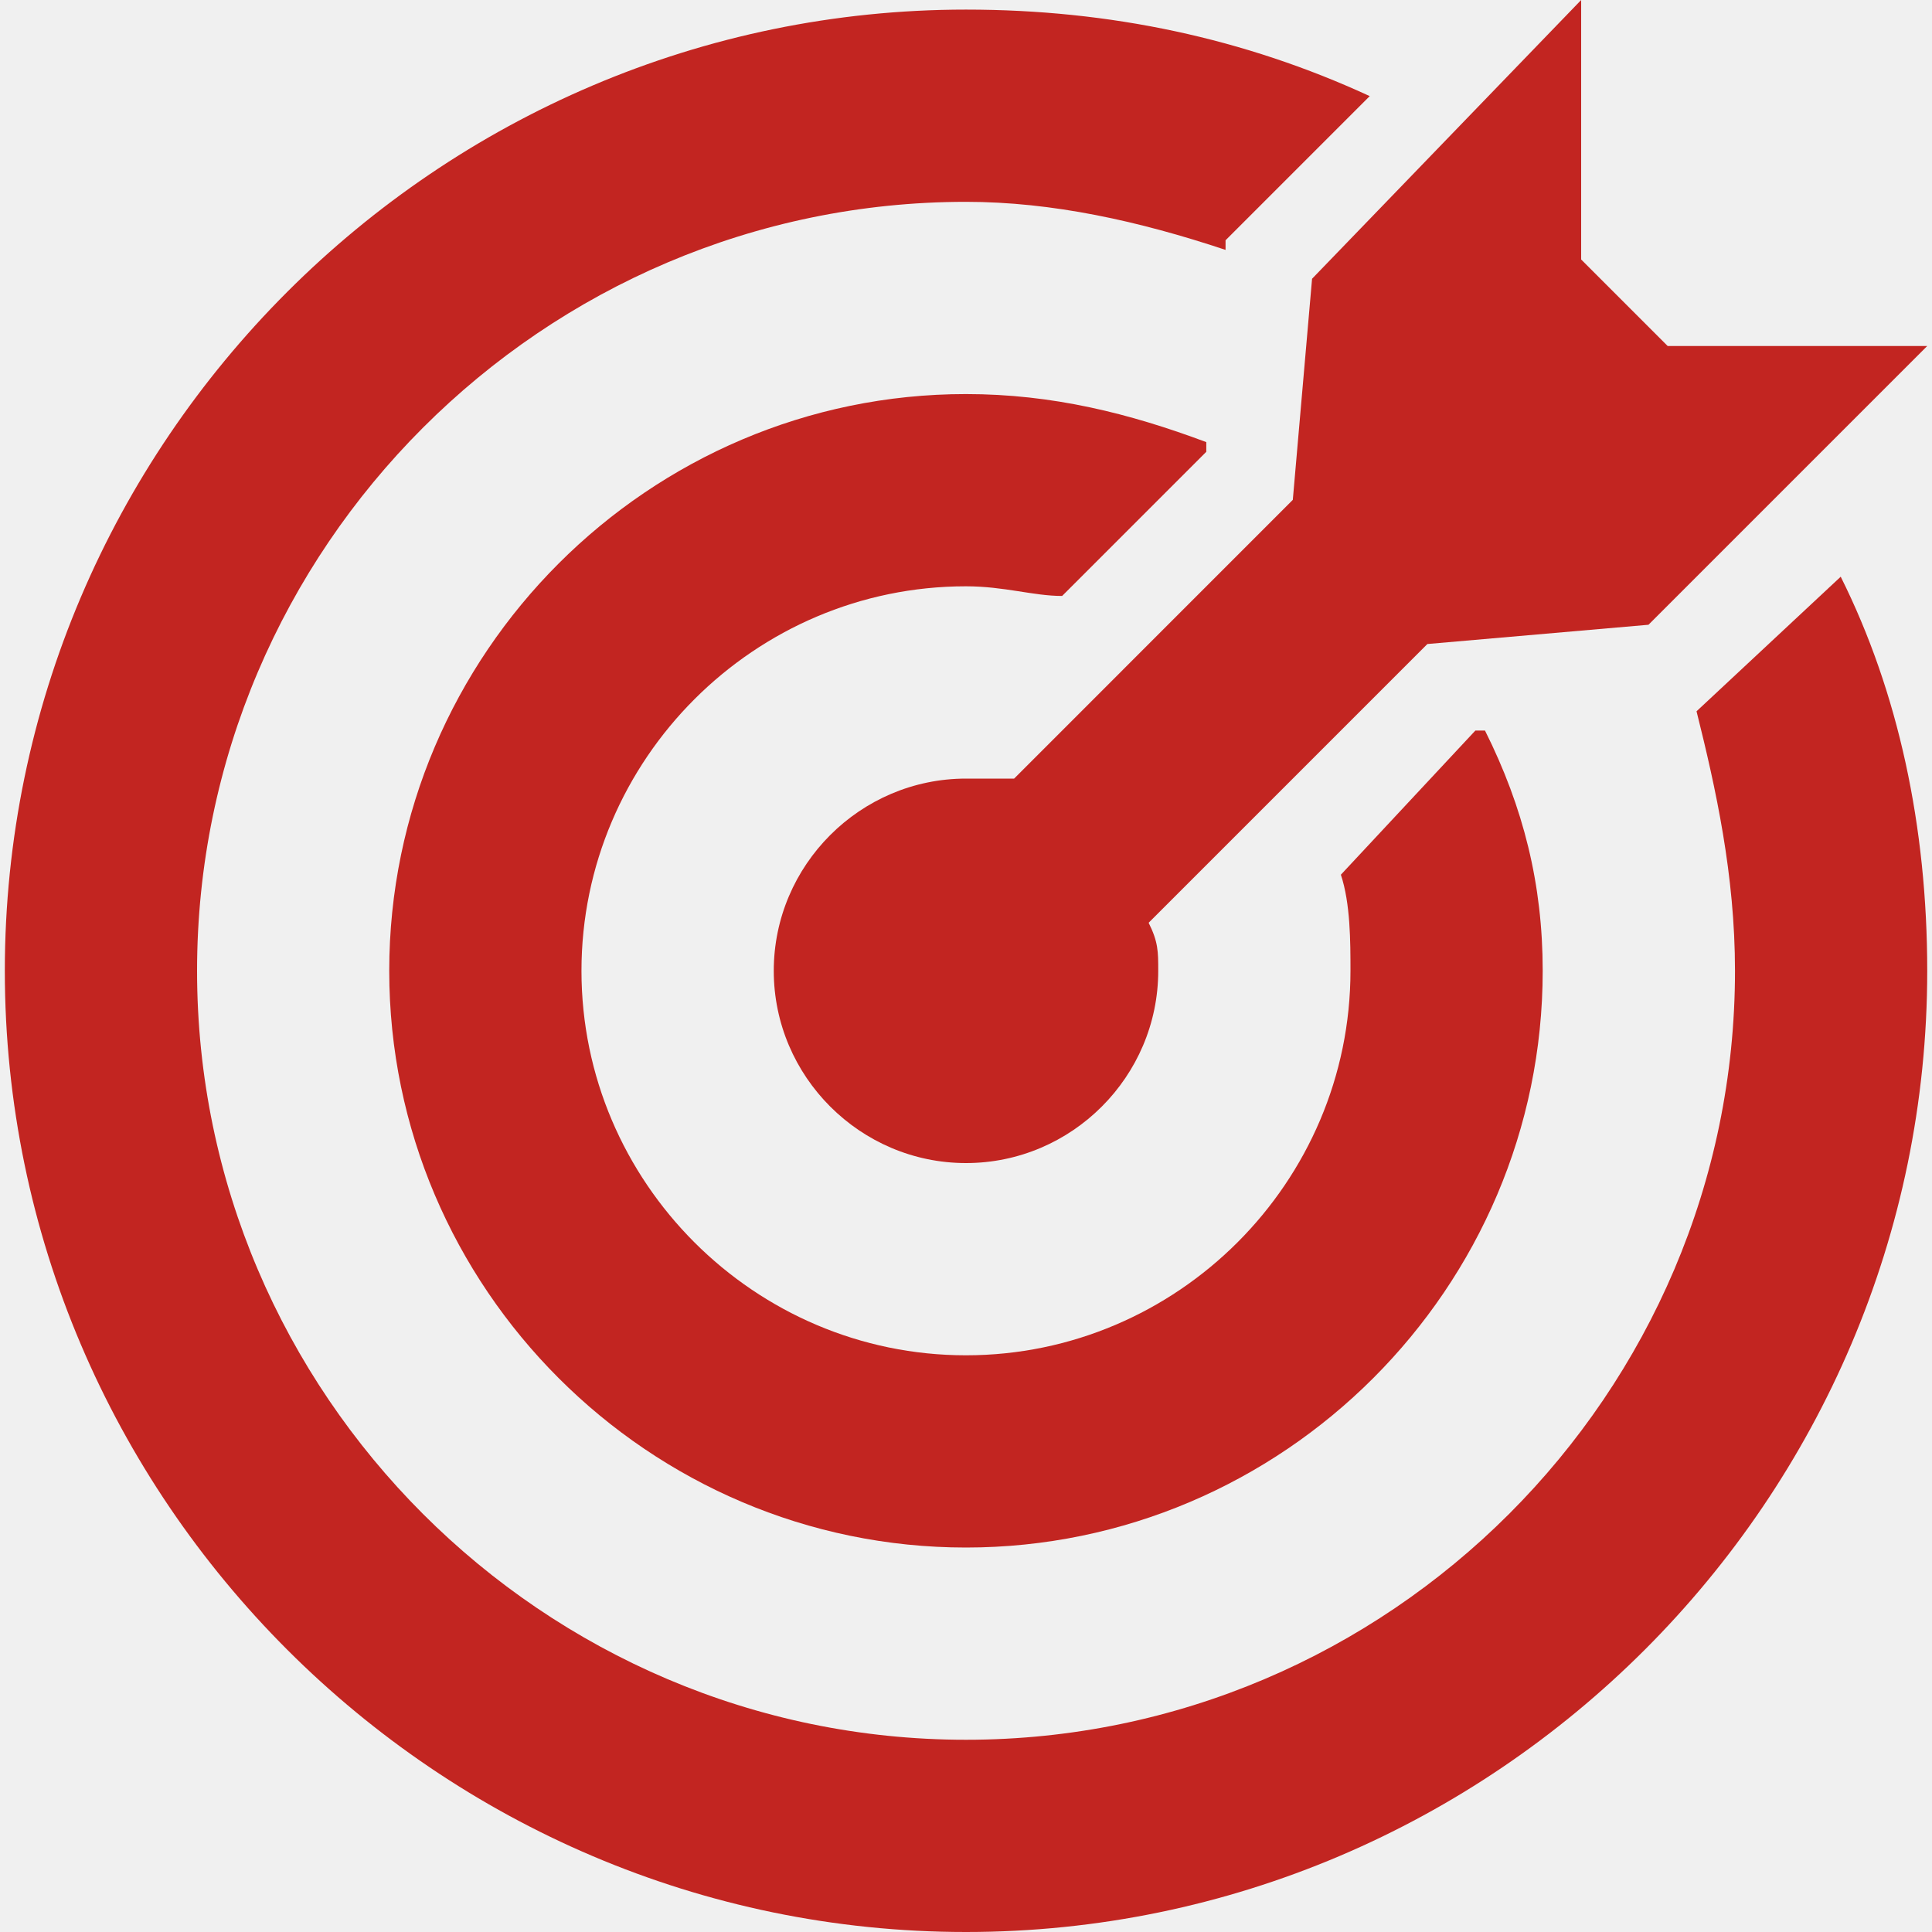
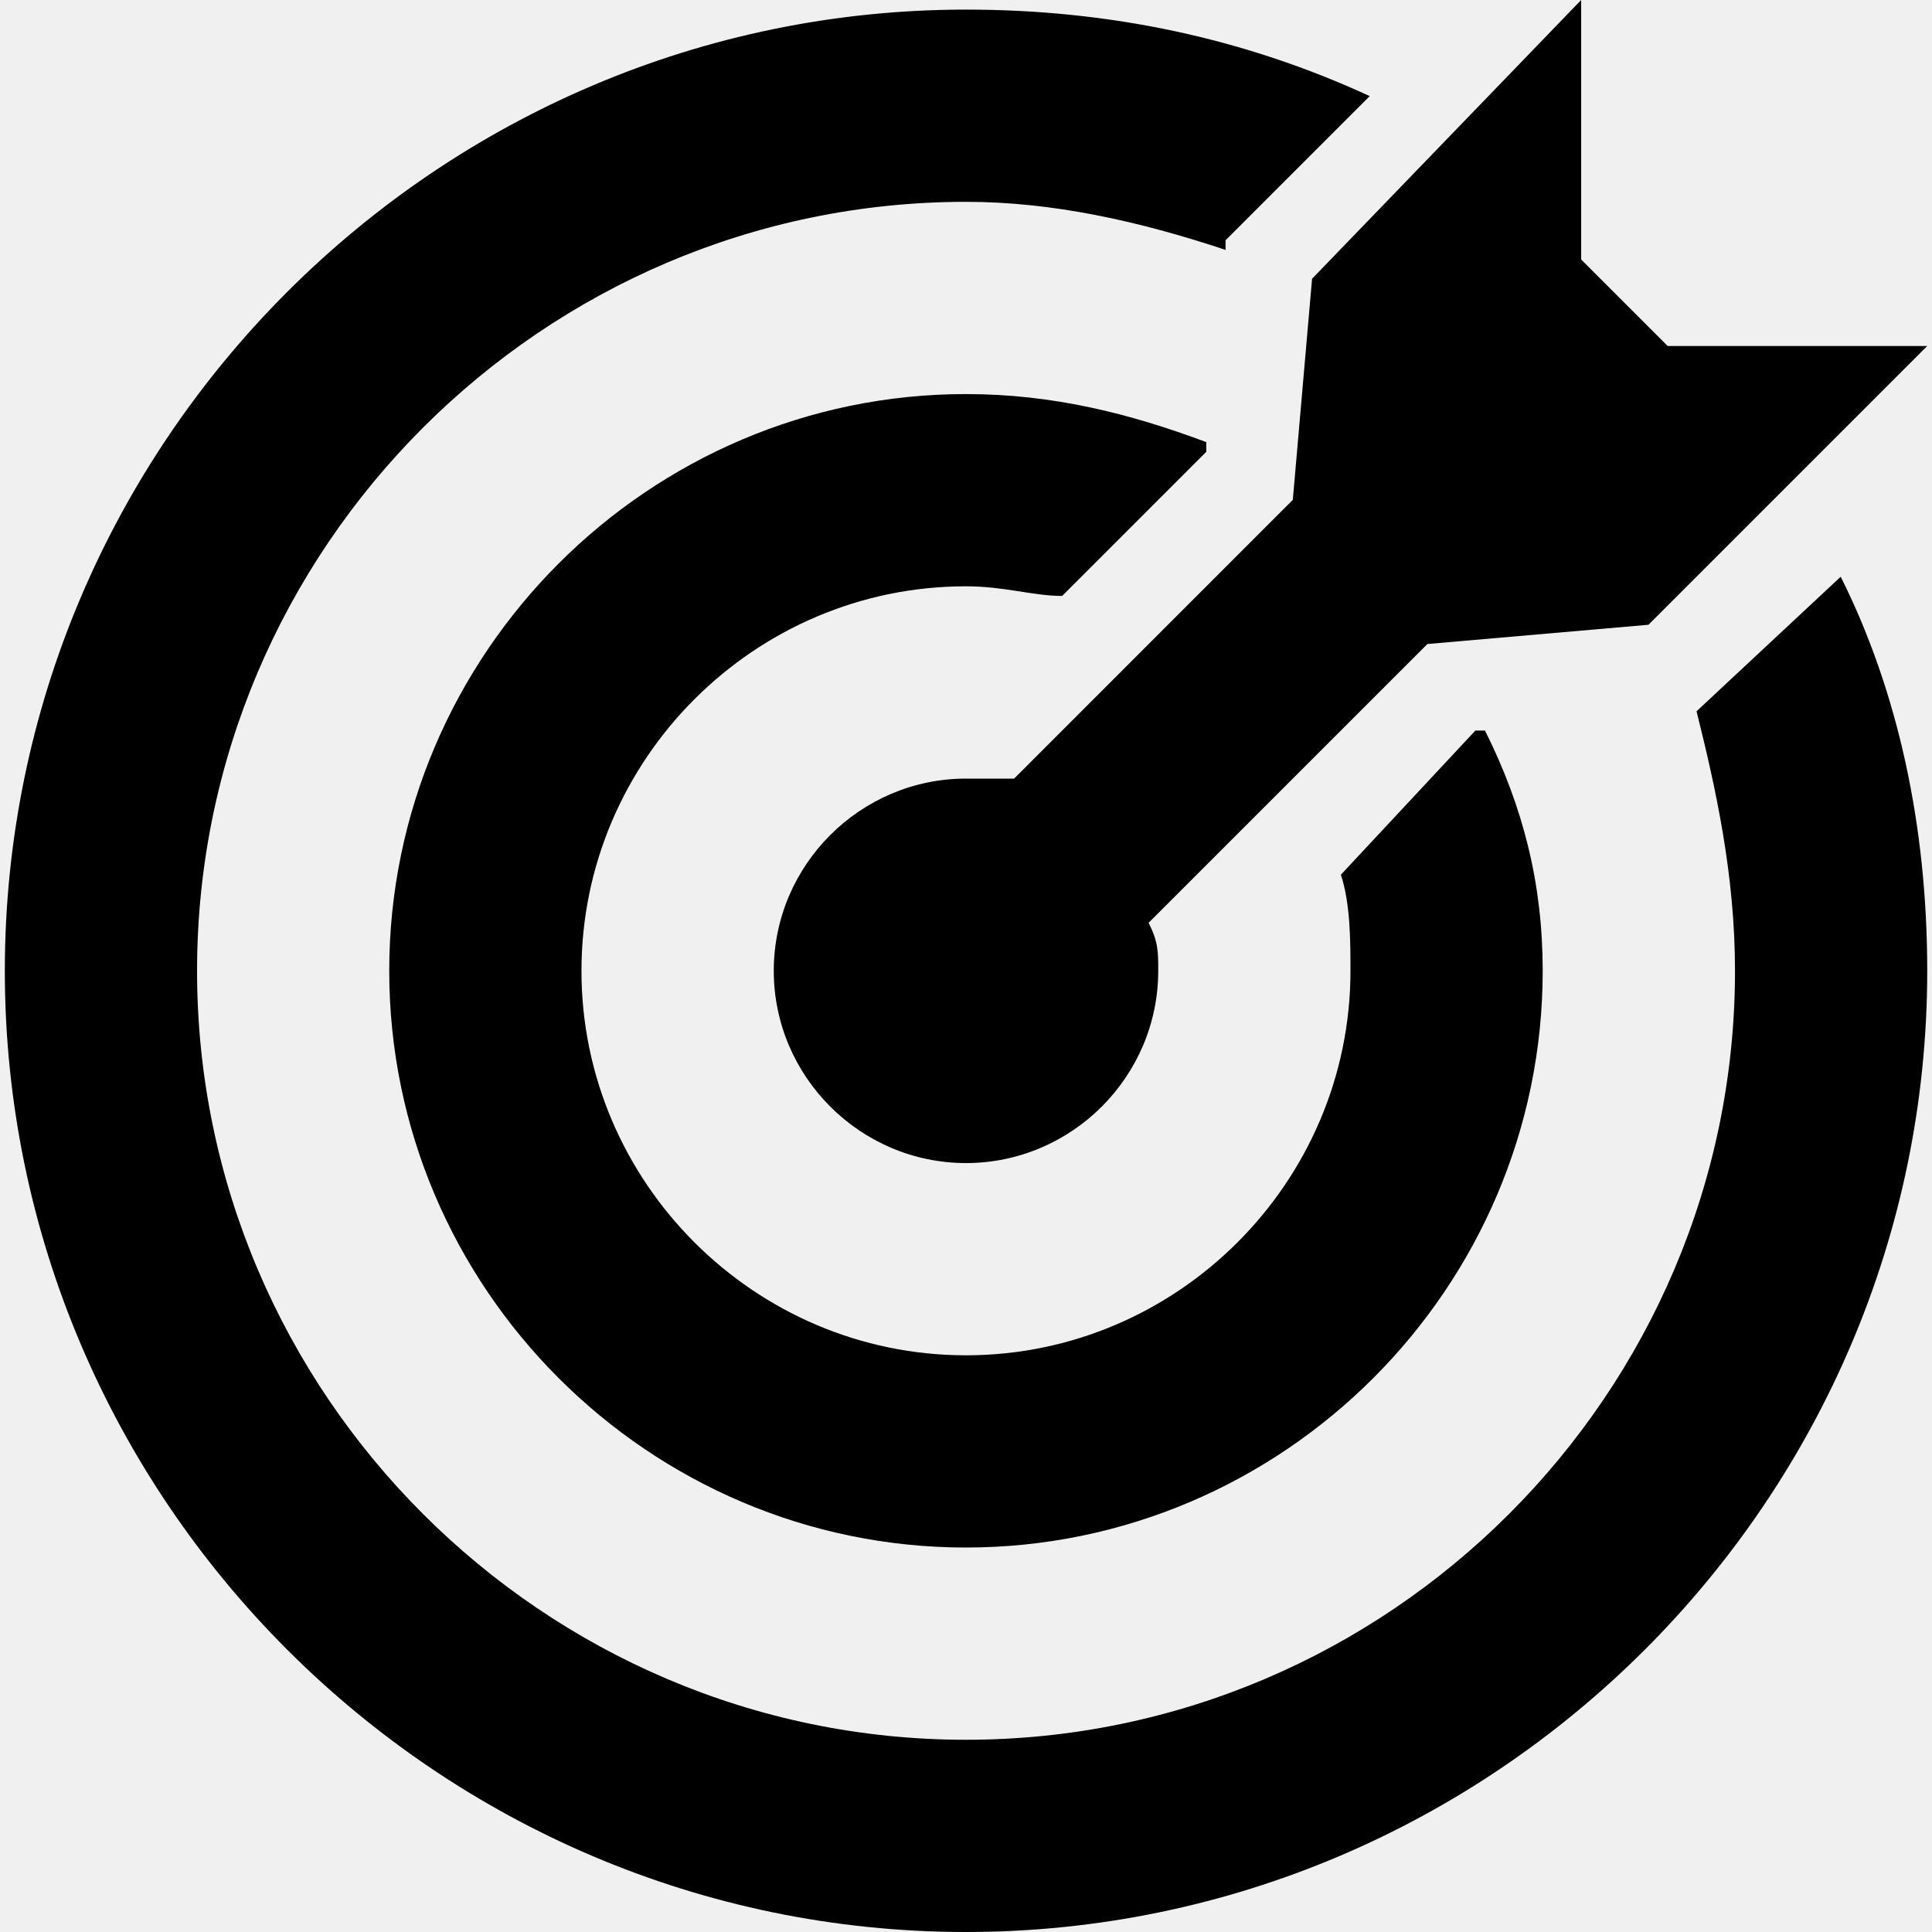
- <svg xmlns="http://www.w3.org/2000/svg" width="32" height="32" viewBox="0 0 32 32" fill="none">
+ <svg xmlns="http://www.w3.org/2000/svg" width="32" height="32" viewBox="0 0 32 32">
  <g clip-path="url(#clip0_6048_5207)">
-     <path d="M27.622 5.731L26.189 4.298V0L21.732 4.617L21.413 8.279L16.797 12.896H16C14.249 12.896 12.816 14.328 12.816 16.08C12.816 17.831 14.249 19.264 16 19.264C17.752 19.264 19.184 17.831 19.184 16.08C19.184 15.761 19.184 15.602 19.025 15.284L23.642 10.667L27.304 10.348L31.921 5.731H27.622Z" fill="#C22521" />
-     <path d="M24.596 12.1H24.437L22.209 14.488C22.368 14.965 22.368 15.602 22.368 16.08C22.368 19.582 19.502 22.448 15.999 22.448C12.497 22.448 9.631 19.582 9.631 16.08C9.631 12.577 12.497 9.711 15.999 9.711C16.636 9.711 17.114 9.871 17.592 9.871L19.98 7.483V7.323C18.706 6.846 17.432 6.527 15.999 6.527C10.746 6.527 6.447 10.826 6.447 16.08C6.447 21.333 10.746 25.632 15.999 25.632C21.253 25.632 25.552 21.333 25.552 16.079C25.552 14.647 25.233 13.373 24.596 12.1Z" fill="#C22521" />
-     <path d="M30.488 9.552L28.1 11.781C28.418 13.055 28.737 14.488 28.737 16.08C28.737 23.085 23.006 28.816 16 28.816C8.995 28.816 3.264 23.085 3.264 16.08C3.264 9.075 8.995 3.343 16 3.343C17.433 3.343 18.866 3.662 20.299 4.139V3.98L22.687 1.592C20.617 0.637 18.389 0.159 16 0.159C7.244 0.159 0.08 7.323 0.08 16.08C0.08 24.836 7.244 32 16 32C24.757 32 31.921 24.836 31.921 16.08C31.921 13.692 31.443 11.463 30.488 9.552Z" fill="#C22521" />
+     <path d="M27.622 5.731L26.189 4.298V0L21.732 4.617L21.413 8.279L16.797 12.896H16C14.249 12.896 12.816 14.328 12.816 16.08C12.816 17.831 14.249 19.264 16 19.264C17.752 19.264 19.184 17.831 19.184 16.08C19.184 15.761 19.184 15.602 19.025 15.284L23.642 10.667L27.304 10.348L31.921 5.731H27.622Z" />
+     <path d="M24.596 12.1H24.437L22.209 14.488C22.368 14.965 22.368 15.602 22.368 16.08C22.368 19.582 19.502 22.448 15.999 22.448C12.497 22.448 9.631 19.582 9.631 16.08C9.631 12.577 12.497 9.711 15.999 9.711C16.636 9.711 17.114 9.871 17.592 9.871L19.98 7.483V7.323C18.706 6.846 17.432 6.527 15.999 6.527C10.746 6.527 6.447 10.826 6.447 16.08C6.447 21.333 10.746 25.632 15.999 25.632C21.253 25.632 25.552 21.333 25.552 16.079C25.552 14.647 25.233 13.373 24.596 12.1Z" />
+     <path d="M30.488 9.552L28.1 11.781C28.418 13.055 28.737 14.488 28.737 16.08C28.737 23.085 23.006 28.816 16 28.816C8.995 28.816 3.264 23.085 3.264 16.08C3.264 9.075 8.995 3.343 16 3.343C17.433 3.343 18.866 3.662 20.299 4.139V3.98L22.687 1.592C20.617 0.637 18.389 0.159 16 0.159C7.244 0.159 0.08 7.323 0.08 16.08C0.08 24.836 7.244 32 16 32C24.757 32 31.921 24.836 31.921 16.08C31.921 13.692 31.443 11.463 30.488 9.552Z" />
  </g>
  <defs>
    <clipPath id="clip0_6048_5207">
      <rect width="32" height="32" fill="white" />
    </clipPath>
  </defs>
</svg>
